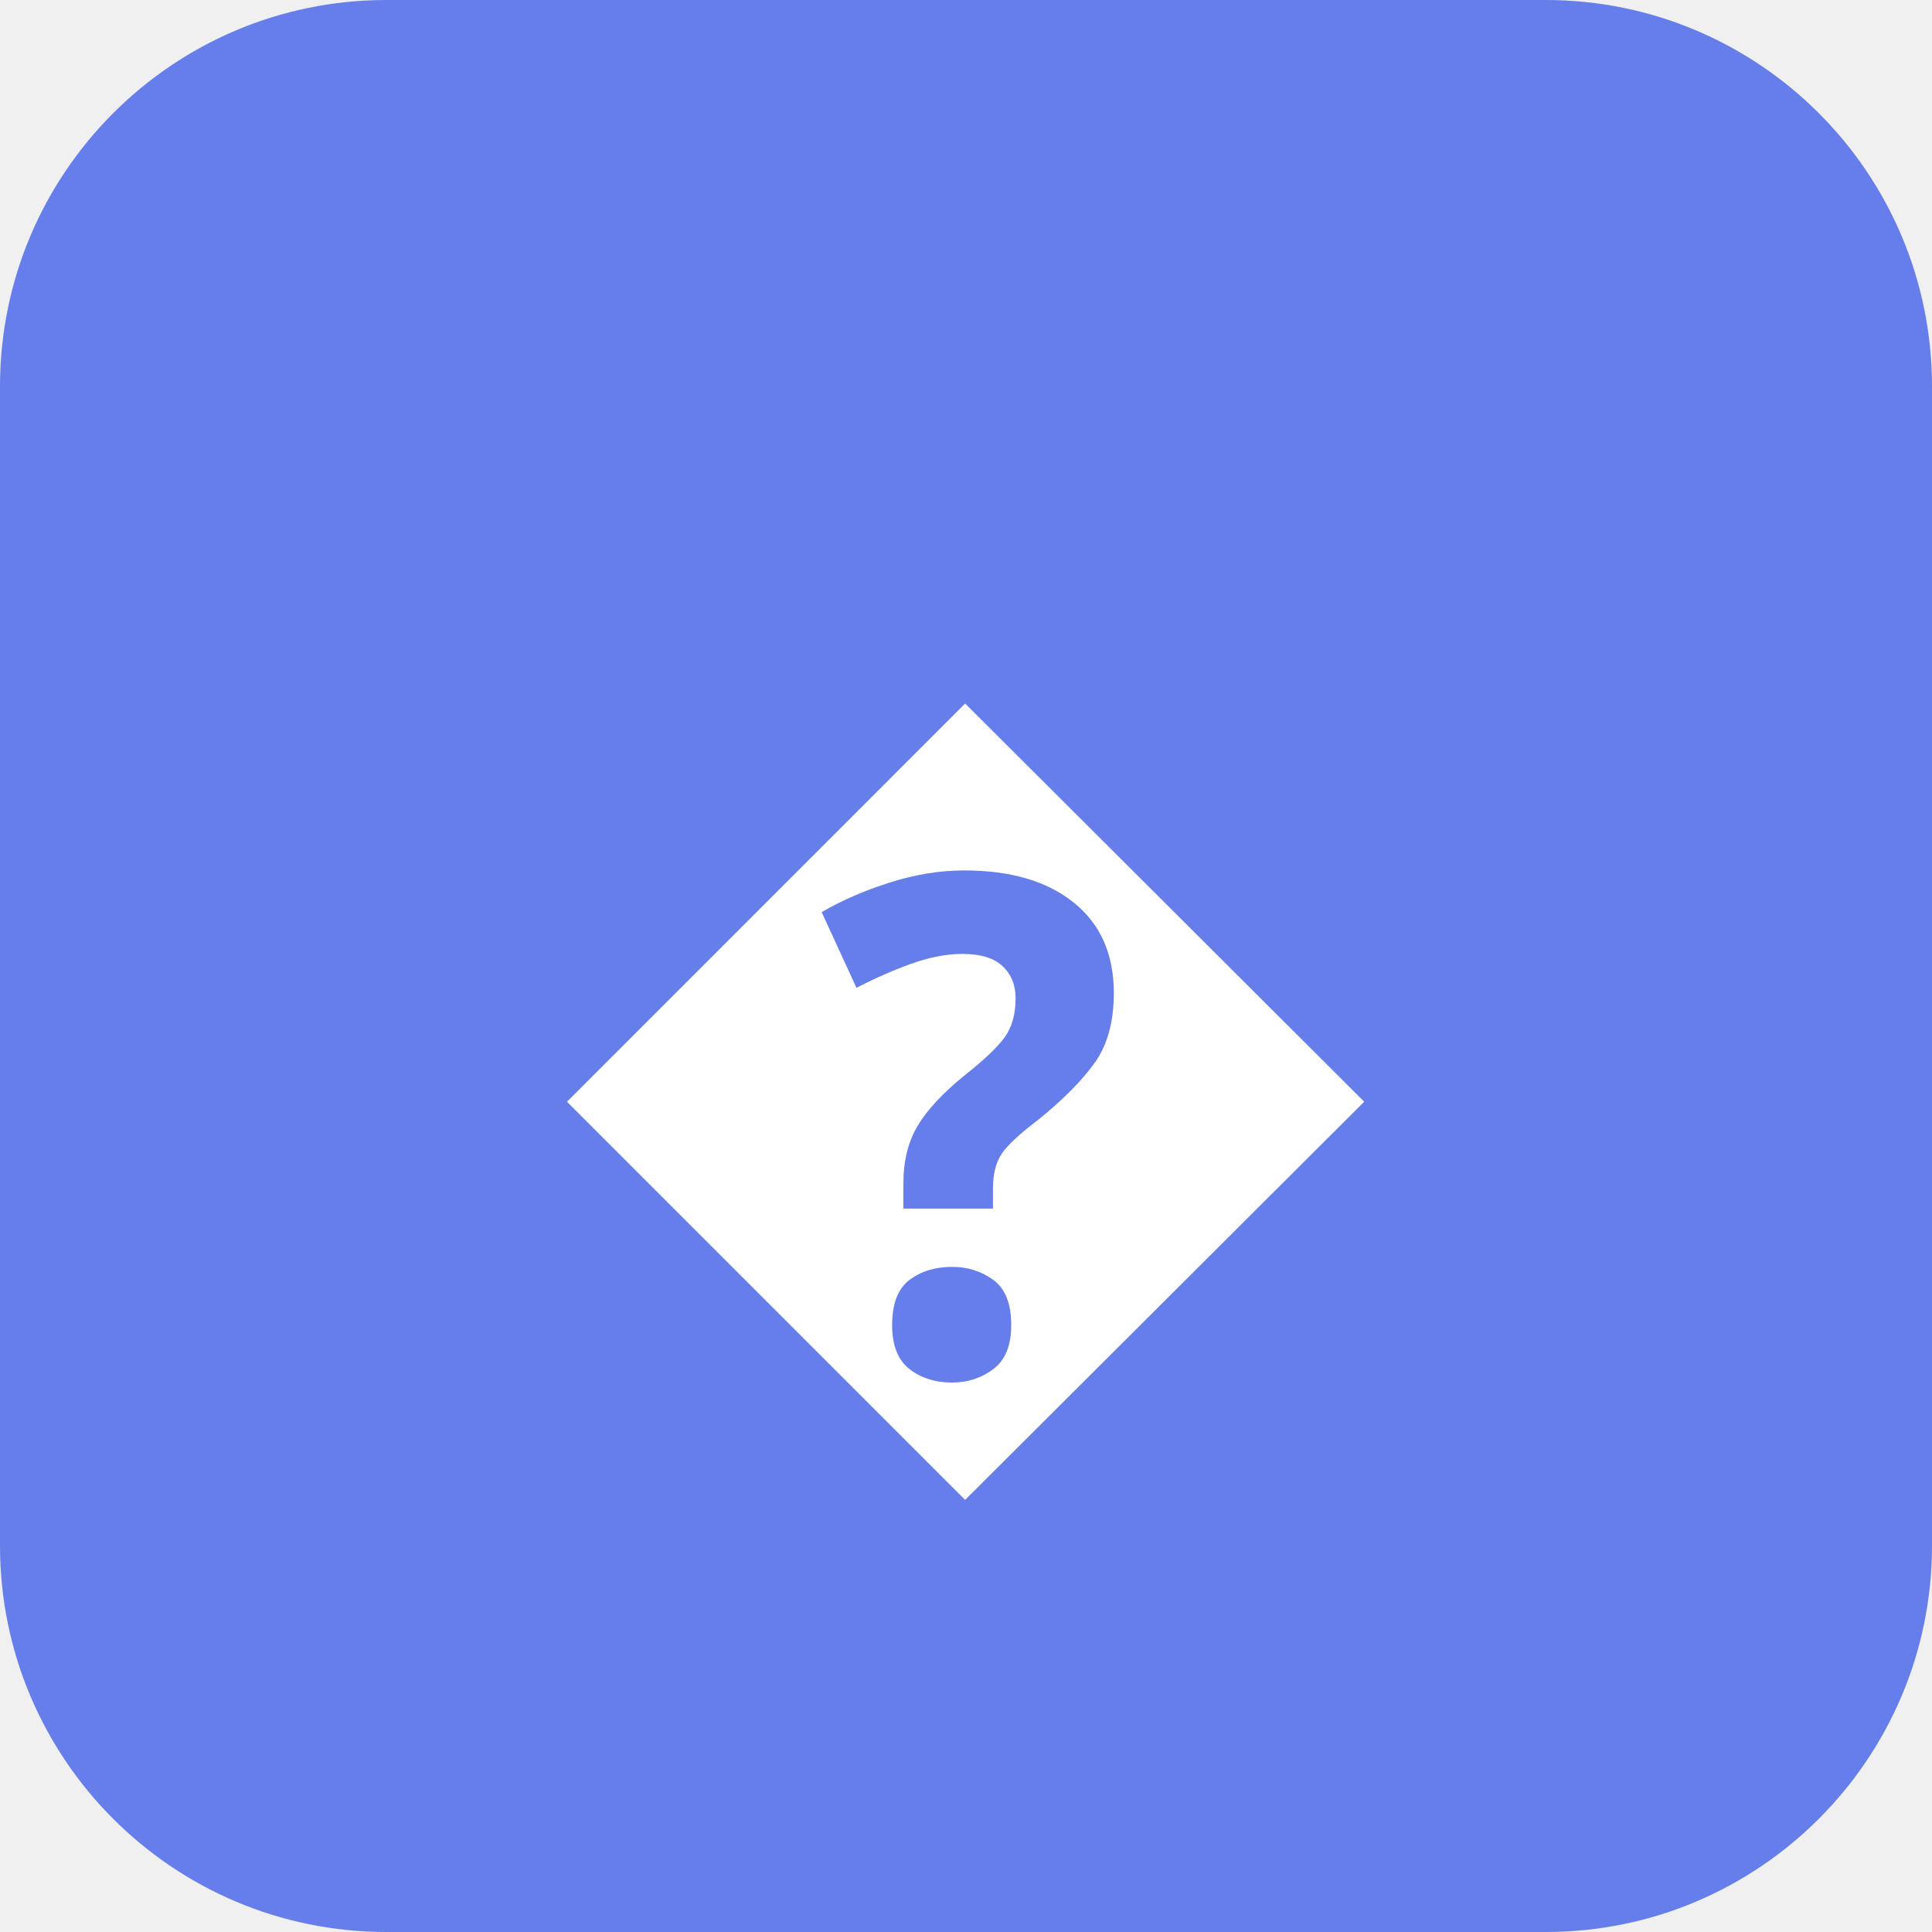
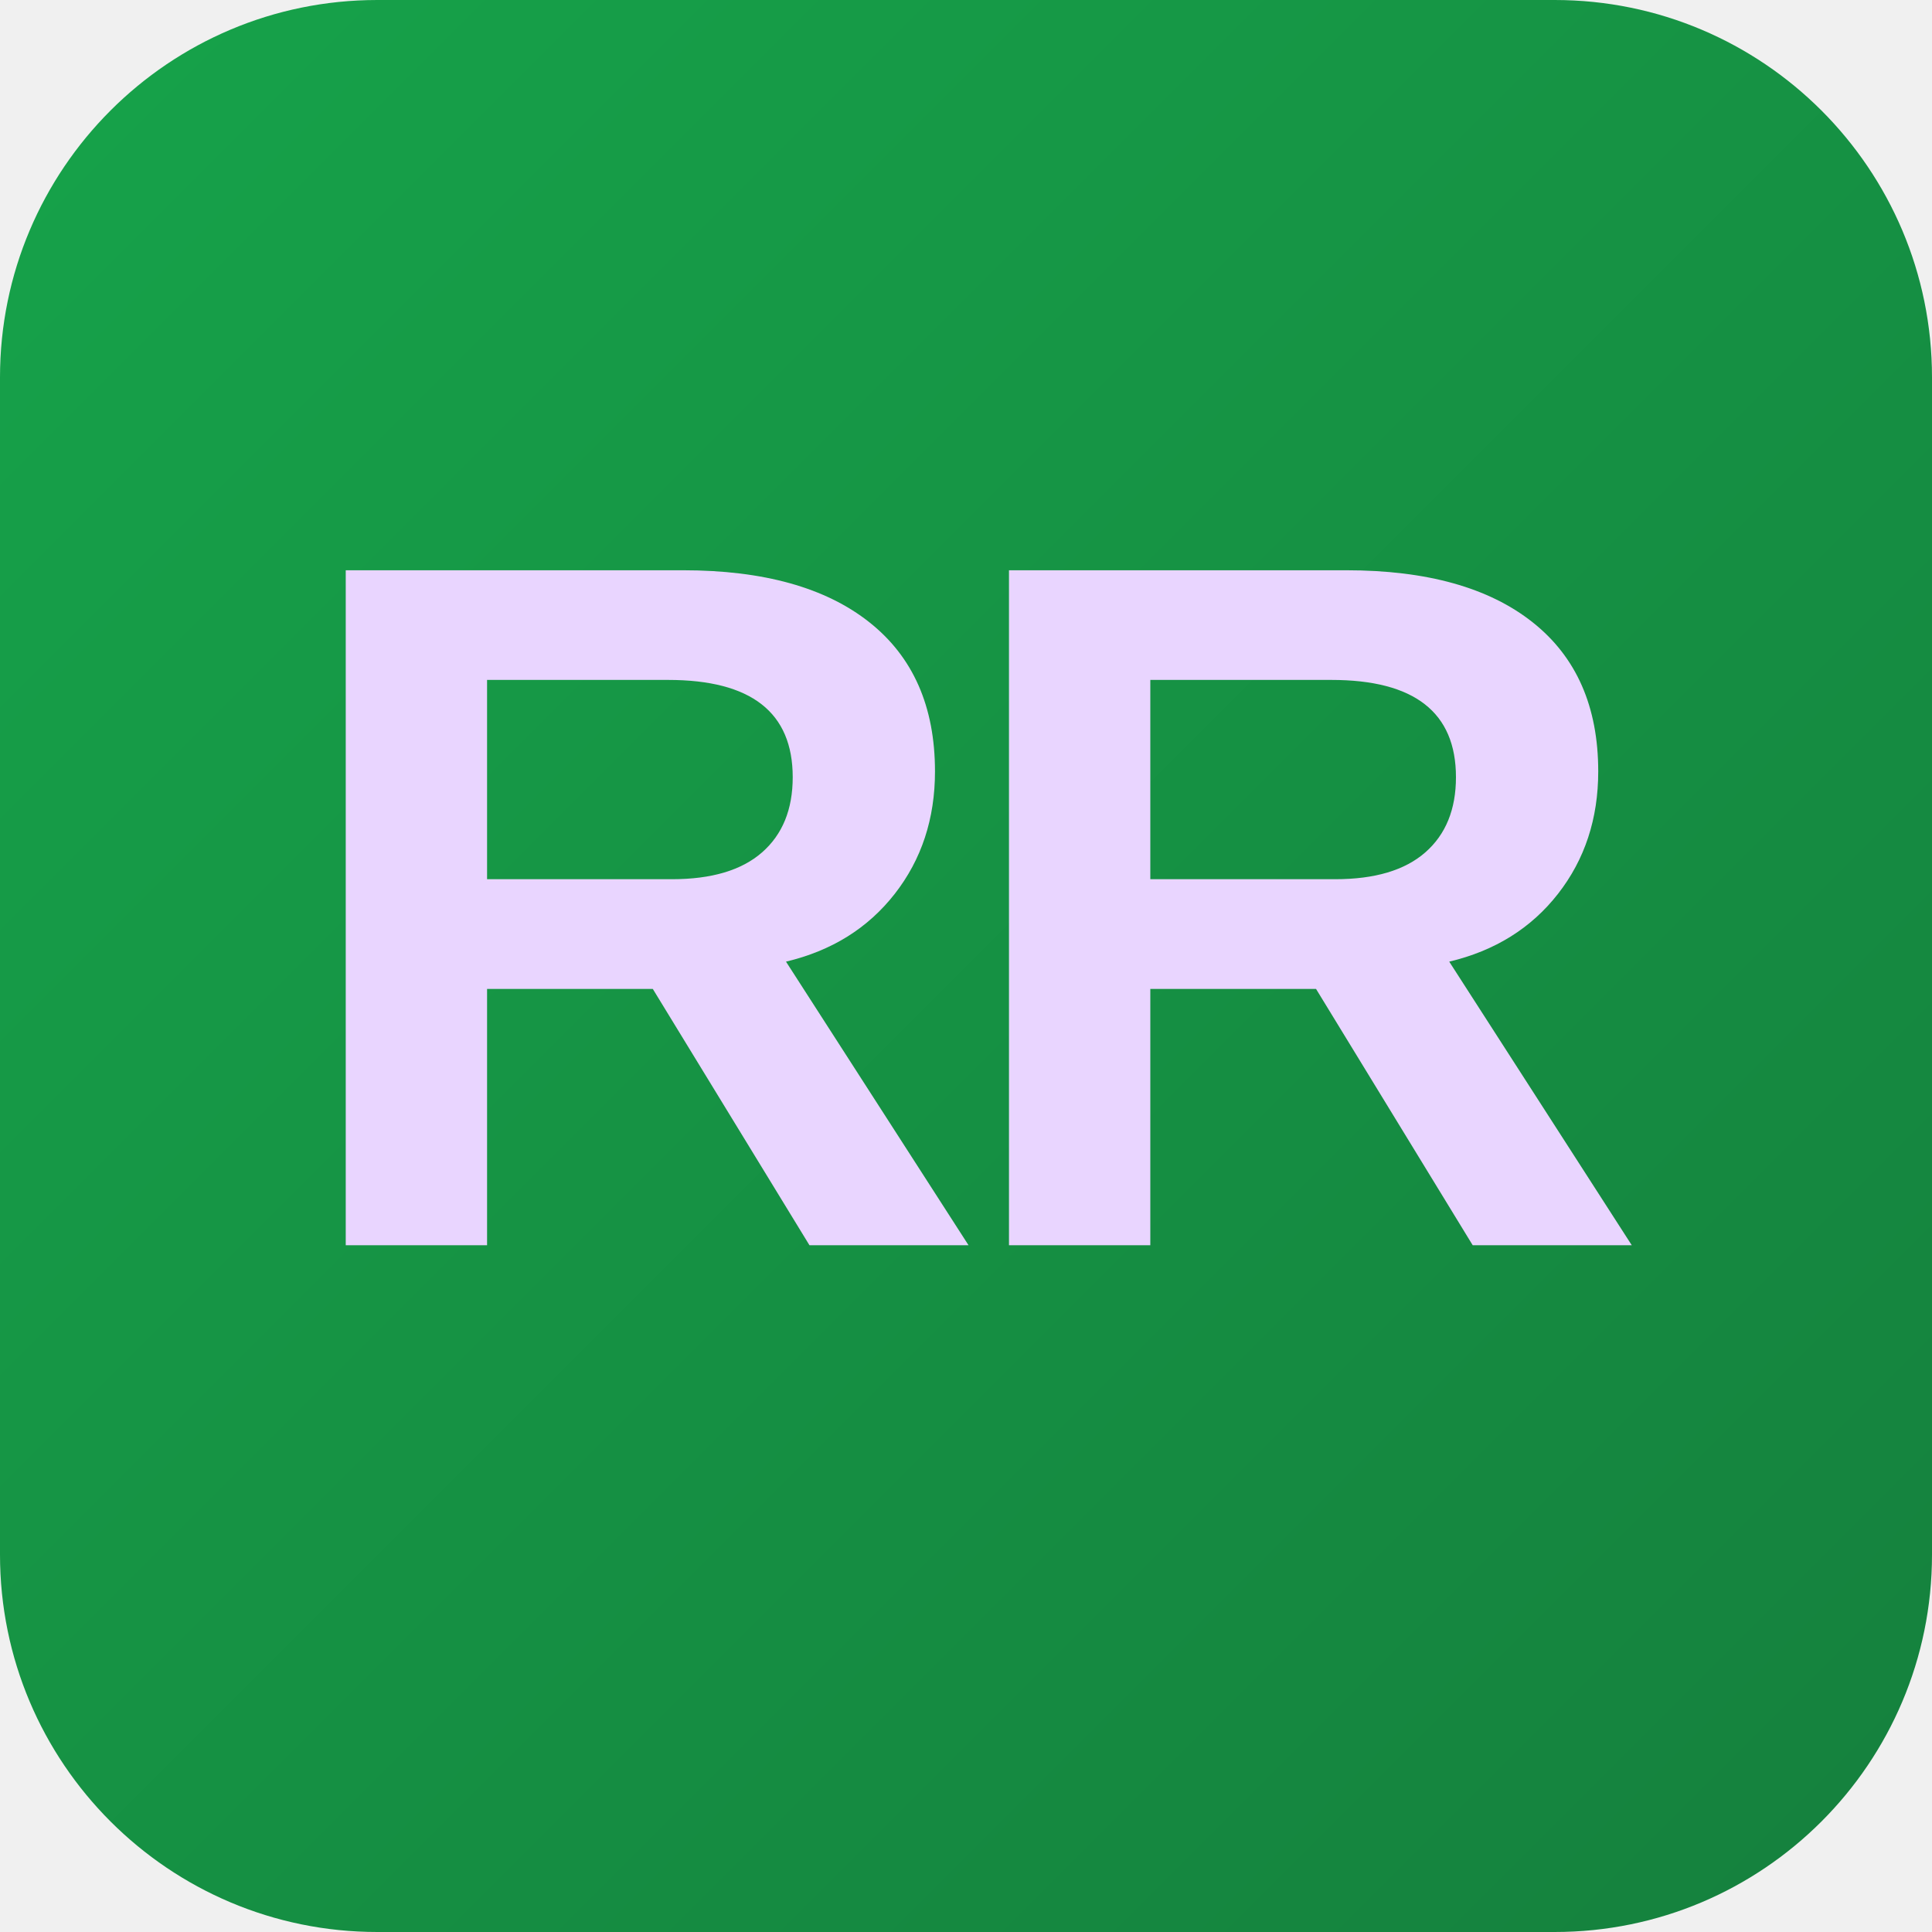
<svg xmlns="http://www.w3.org/2000/svg" width="512" height="512" viewBox="0 0 512 512">
-   <rect width="512" height="512" rx="102.4" fill="#667eea" />
-   <text x="50%" y="55%" text-anchor="middle" dominant-baseline="middle" font-size="230.4" fill="white" font-family="Arial">�</text>
+   <defs>
+     <linearGradient id="bg" x1="0" y1="0" x2="1" y2="1">
+       <stop offset="0%" stop-color="#16a34a" />
+       <stop offset="100%" stop-color="#15803d" />
+     </linearGradient>
+   </defs>
+   <rect width="512" height="512" rx="100" fill="url(#bg)" />
+   <text x="256" y="330" text-anchor="middle" font-family="Arial Black,Arial,sans-serif" font-weight="900" font-size="260" fill="#e9d5ff" letter-spacing="-12">RR</text>
</svg>
